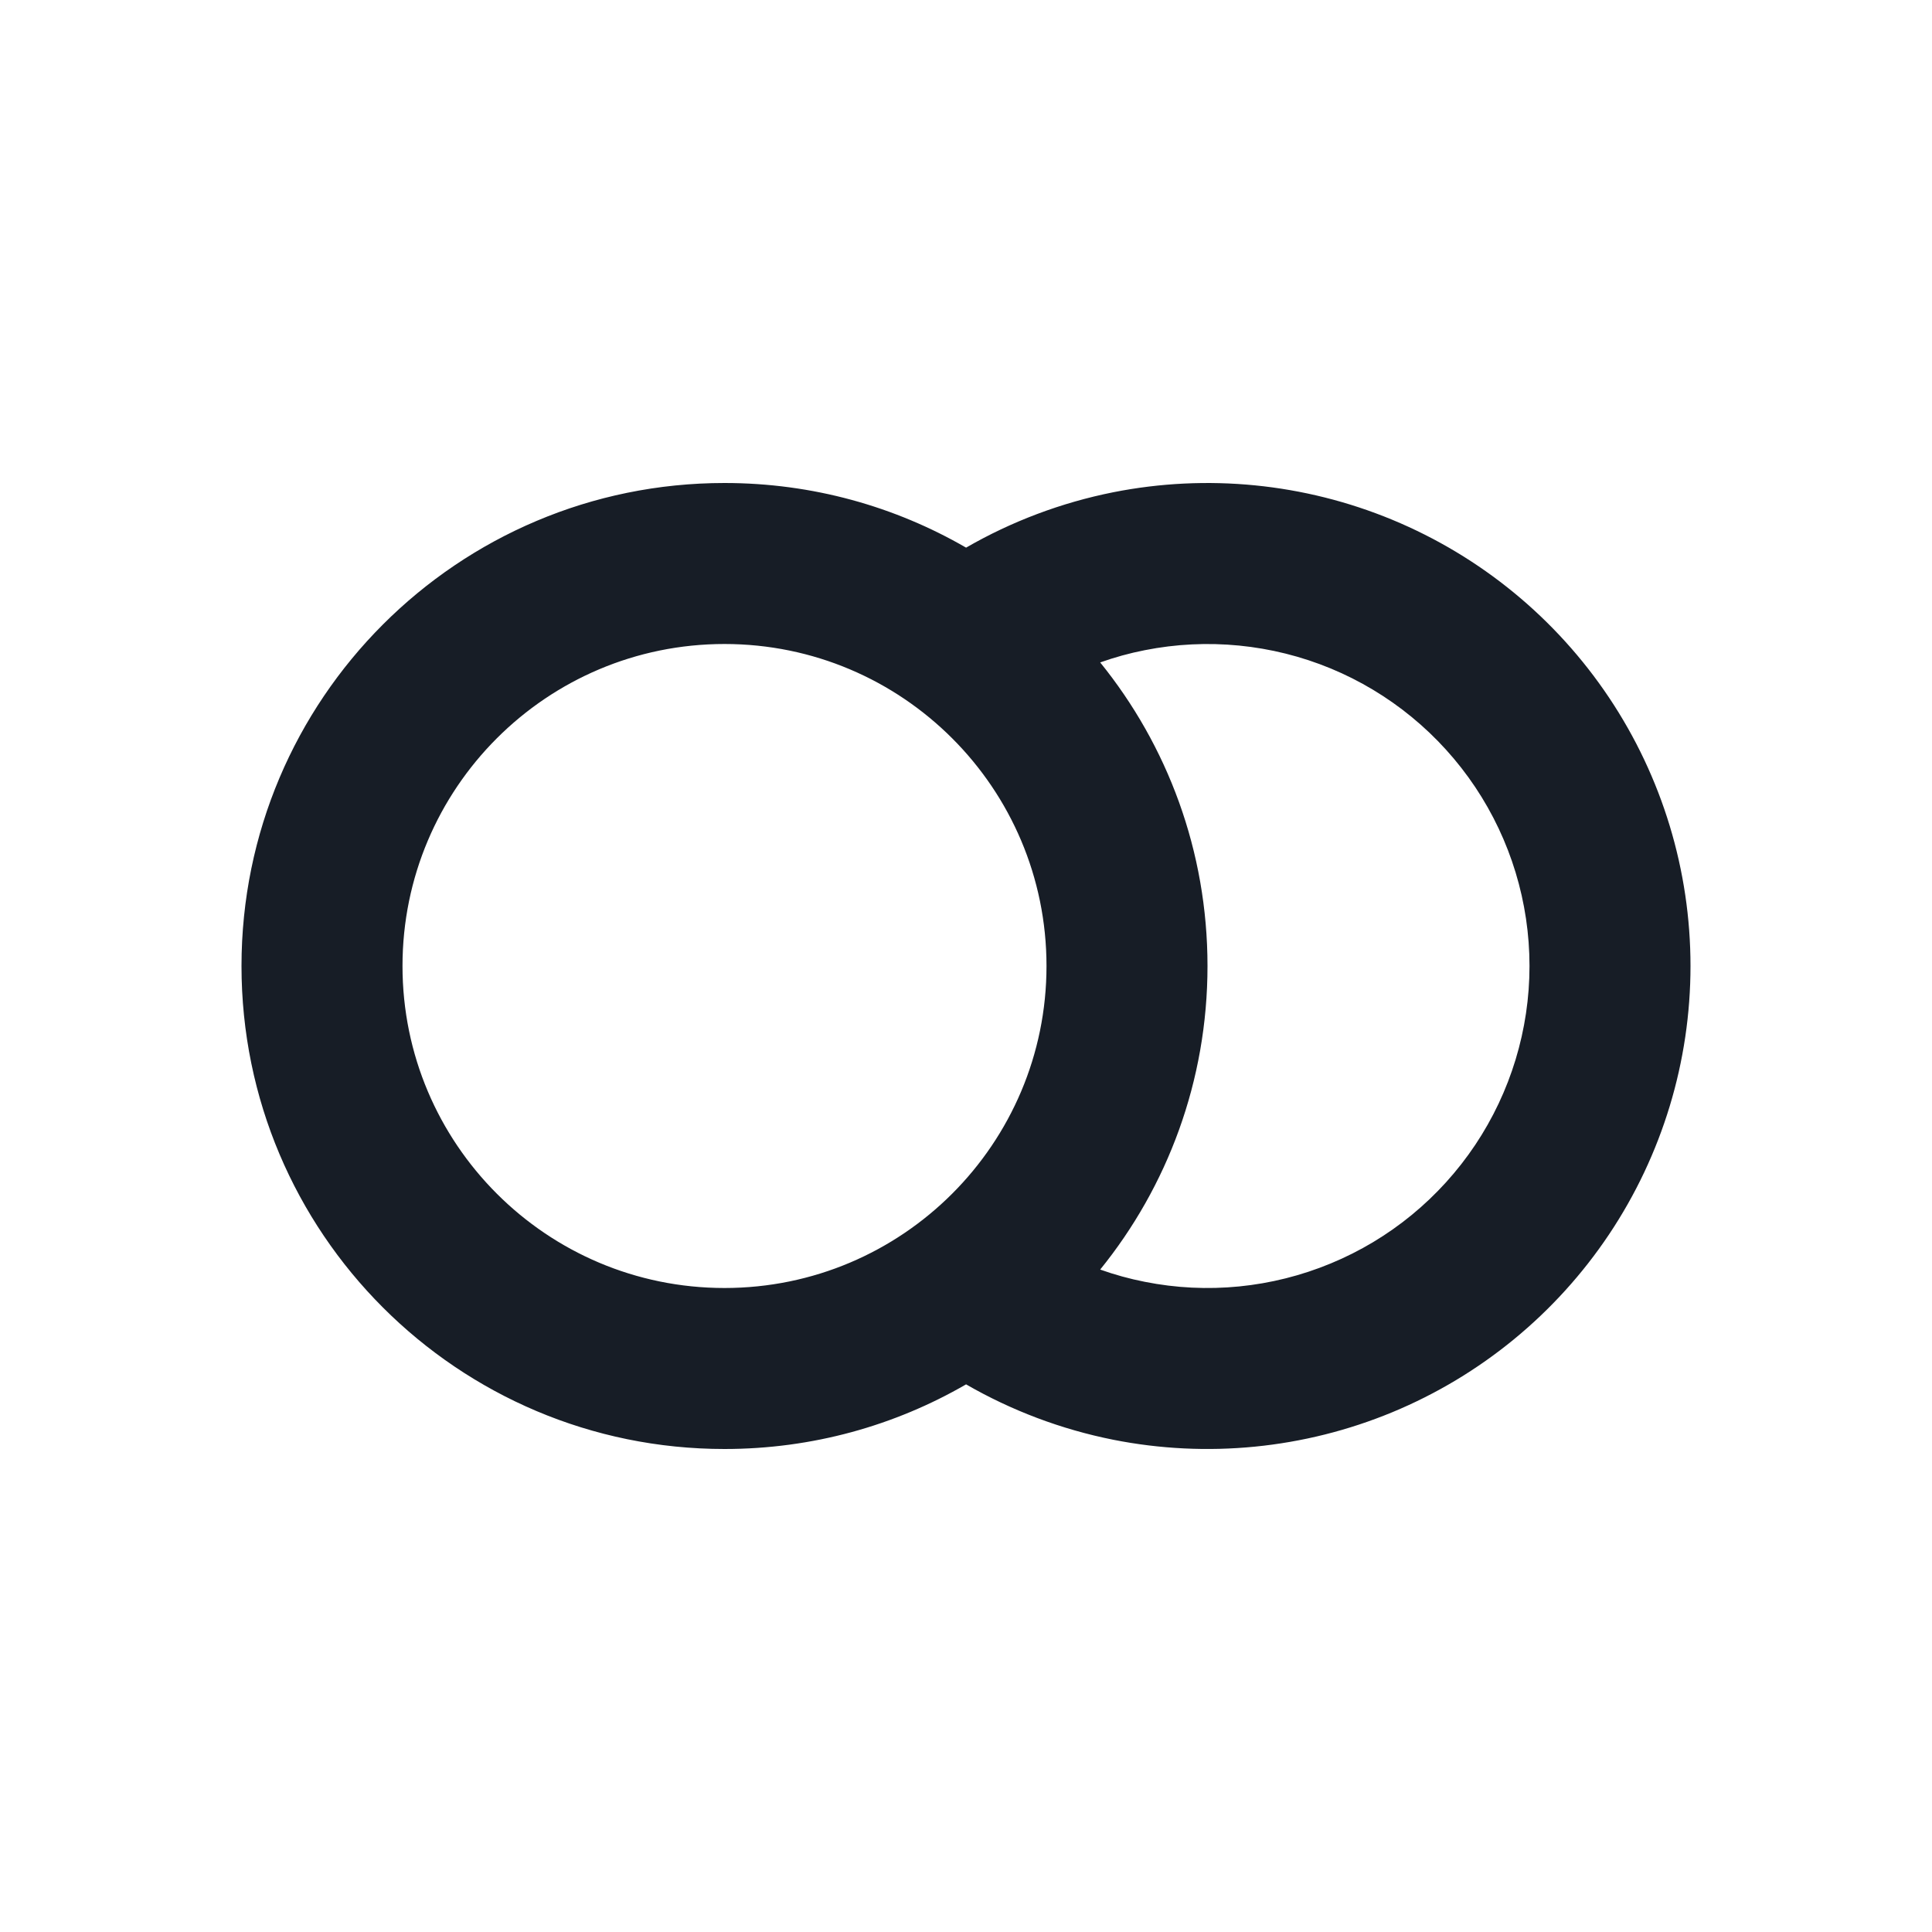
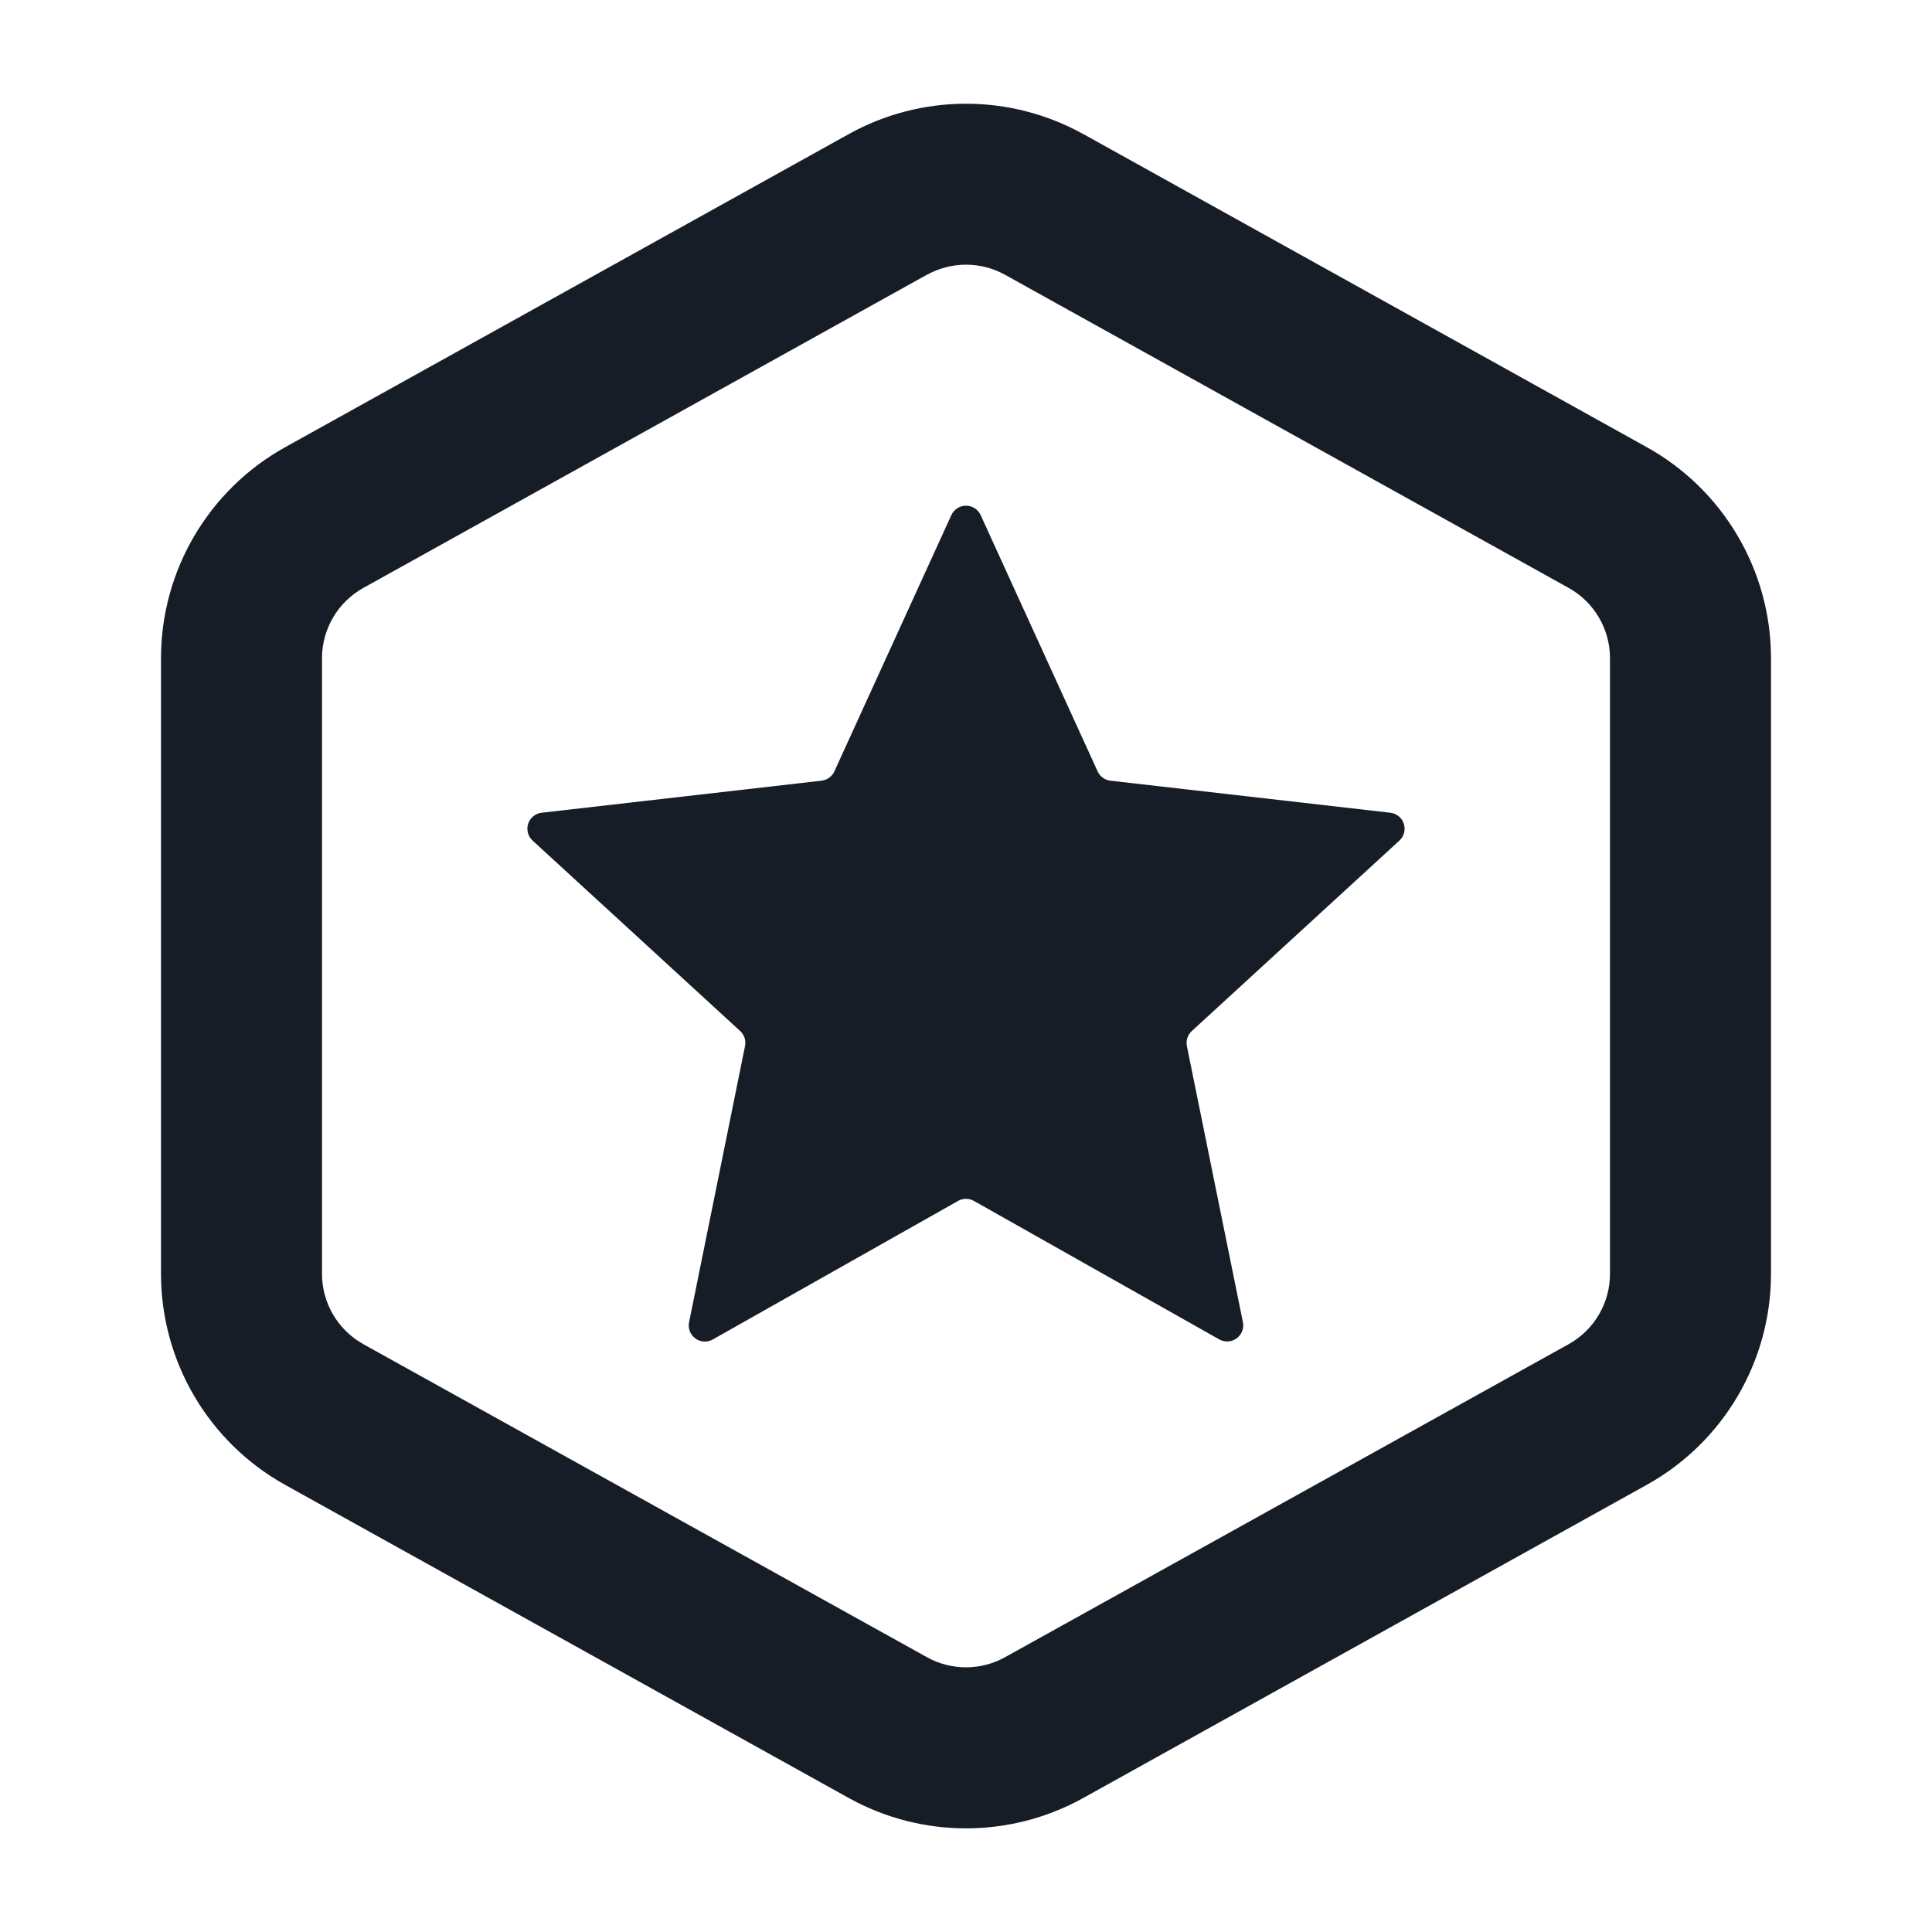
- <svg xmlns="http://www.w3.org/2000/svg" viewBox="0 0 24 24" width="24" height="24" fill="none">
-   <path fill-rule="evenodd" clip-rule="evenodd" d="M12.001 6.803C12.566 6.477 13.183 6.244 13.829 6.115C14.993 5.884 16.2 6.003 17.296 6.457C18.392 6.911 19.329 7.68 19.989 8.667C20.648 9.653 21 10.813 21 12C21 13.187 20.648 14.347 19.989 15.333C19.329 16.32 18.392 17.089 17.296 17.543C16.2 17.997 14.993 18.116 13.829 17.885C13.183 17.756 12.566 17.523 12.001 17.197C11.118 17.708 10.093 18 9 18C5.686 18 3 15.314 3 12C3 8.686 5.686 6 9 6C10.093 6 11.118 6.292 12.001 6.803ZM14.22 8.077C14.996 7.923 15.8 8.002 16.531 8.304C17.262 8.607 17.886 9.12 18.326 9.778C18.765 10.435 19 11.209 19 12C19 12.791 18.765 13.565 18.326 14.222C17.886 14.88 17.262 15.393 16.531 15.695C15.8 15.998 14.996 16.078 14.22 15.923C14.031 15.886 13.847 15.835 13.667 15.771C14.501 14.741 15 13.429 15 12C15 10.571 14.501 9.259 13.667 8.229C13.847 8.165 14.031 8.114 14.22 8.077ZM13 12C13 14.209 11.209 16 9 16C6.791 16 5 14.209 5 12C5 9.791 6.791 8 9 8C11.209 8 13 9.791 13 12Z" fill="#171D26" />
+ <svg xmlns="http://www.w3.org/2000/svg" width="24" height="24" fill="none" viewBox="0 0 24 24">
+   <path fill="#171D26" d="M12.182 6.399a.2.2 0 0 0-.364 0l-1.453 3.183a.2.2 0 0 1-.16.116l-3.476.398a.2.2 0 0 0-.113.346l2.579 2.366a.2.2 0 0 1 .06.187l-.695 3.43a.2.2 0 0 0 .295.214l3.047-1.721a.2.2 0 0 1 .196 0l3.047 1.72a.2.2 0 0 0 .295-.213l-.696-3.43a.2.2 0 0 1 .061-.187l2.579-2.366a.2.2 0 0 0-.113-.346l-3.477-.398a.2.2 0 0 1-.159-.116l-1.453-3.183Z" />
+   <path fill="#171D26" fill-rule="evenodd" d="M13.457 1.666a3 3 0 0 0-2.914 0l-7 3.889A3 3 0 0 0 2 8.177v7.646a3 3 0 0 0 1.543 2.623l7 3.889a3 3 0 0 0 2.914 0l7-3.89A3 3 0 0 0 22 15.824V8.177a3 3 0 0 0-1.543-2.622l-7-3.89Zm-1.943 1.748a1 1 0 0 1 .972 0l7 3.889a1 1 0 0 1 .514.874v7.646a1 1 0 0 1-.514.875l-7 3.888a1 1 0 0 1-.972 0l-7-3.888A1 1 0 0 1 4 15.823V8.177a1 1 0 0 1 .514-.874l7-3.89Z" clip-rule="evenodd" />
</svg>
